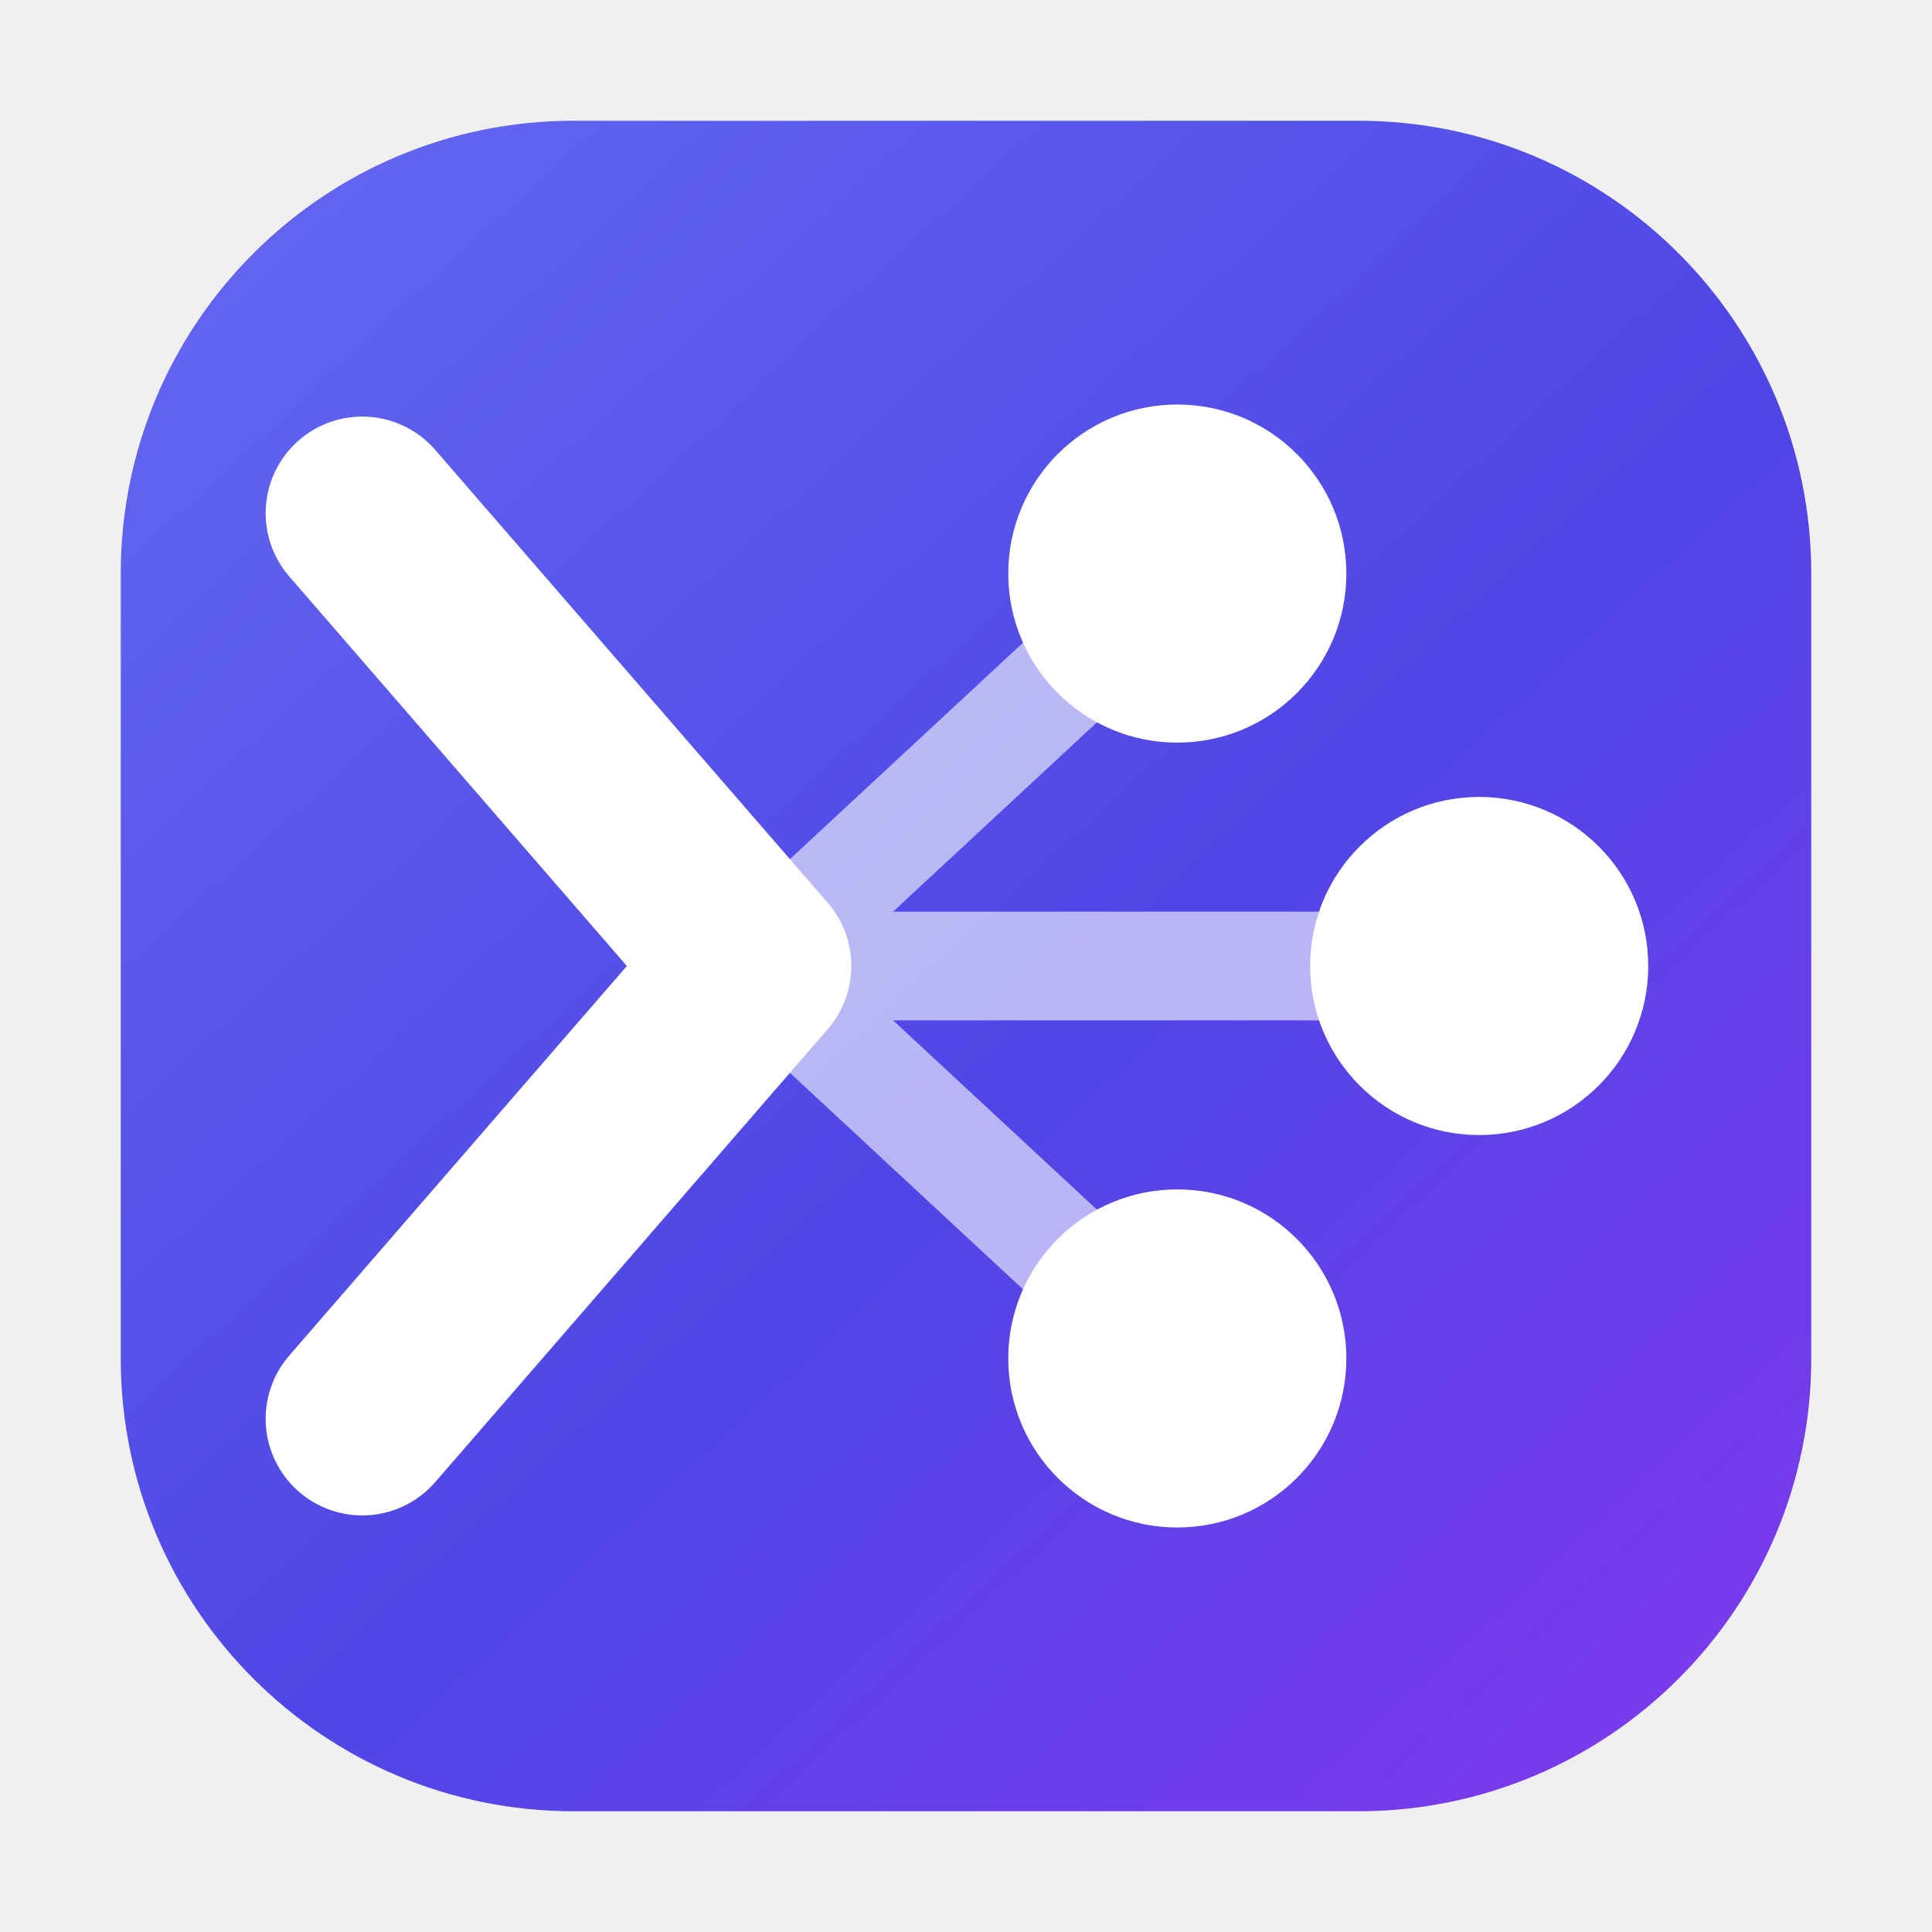
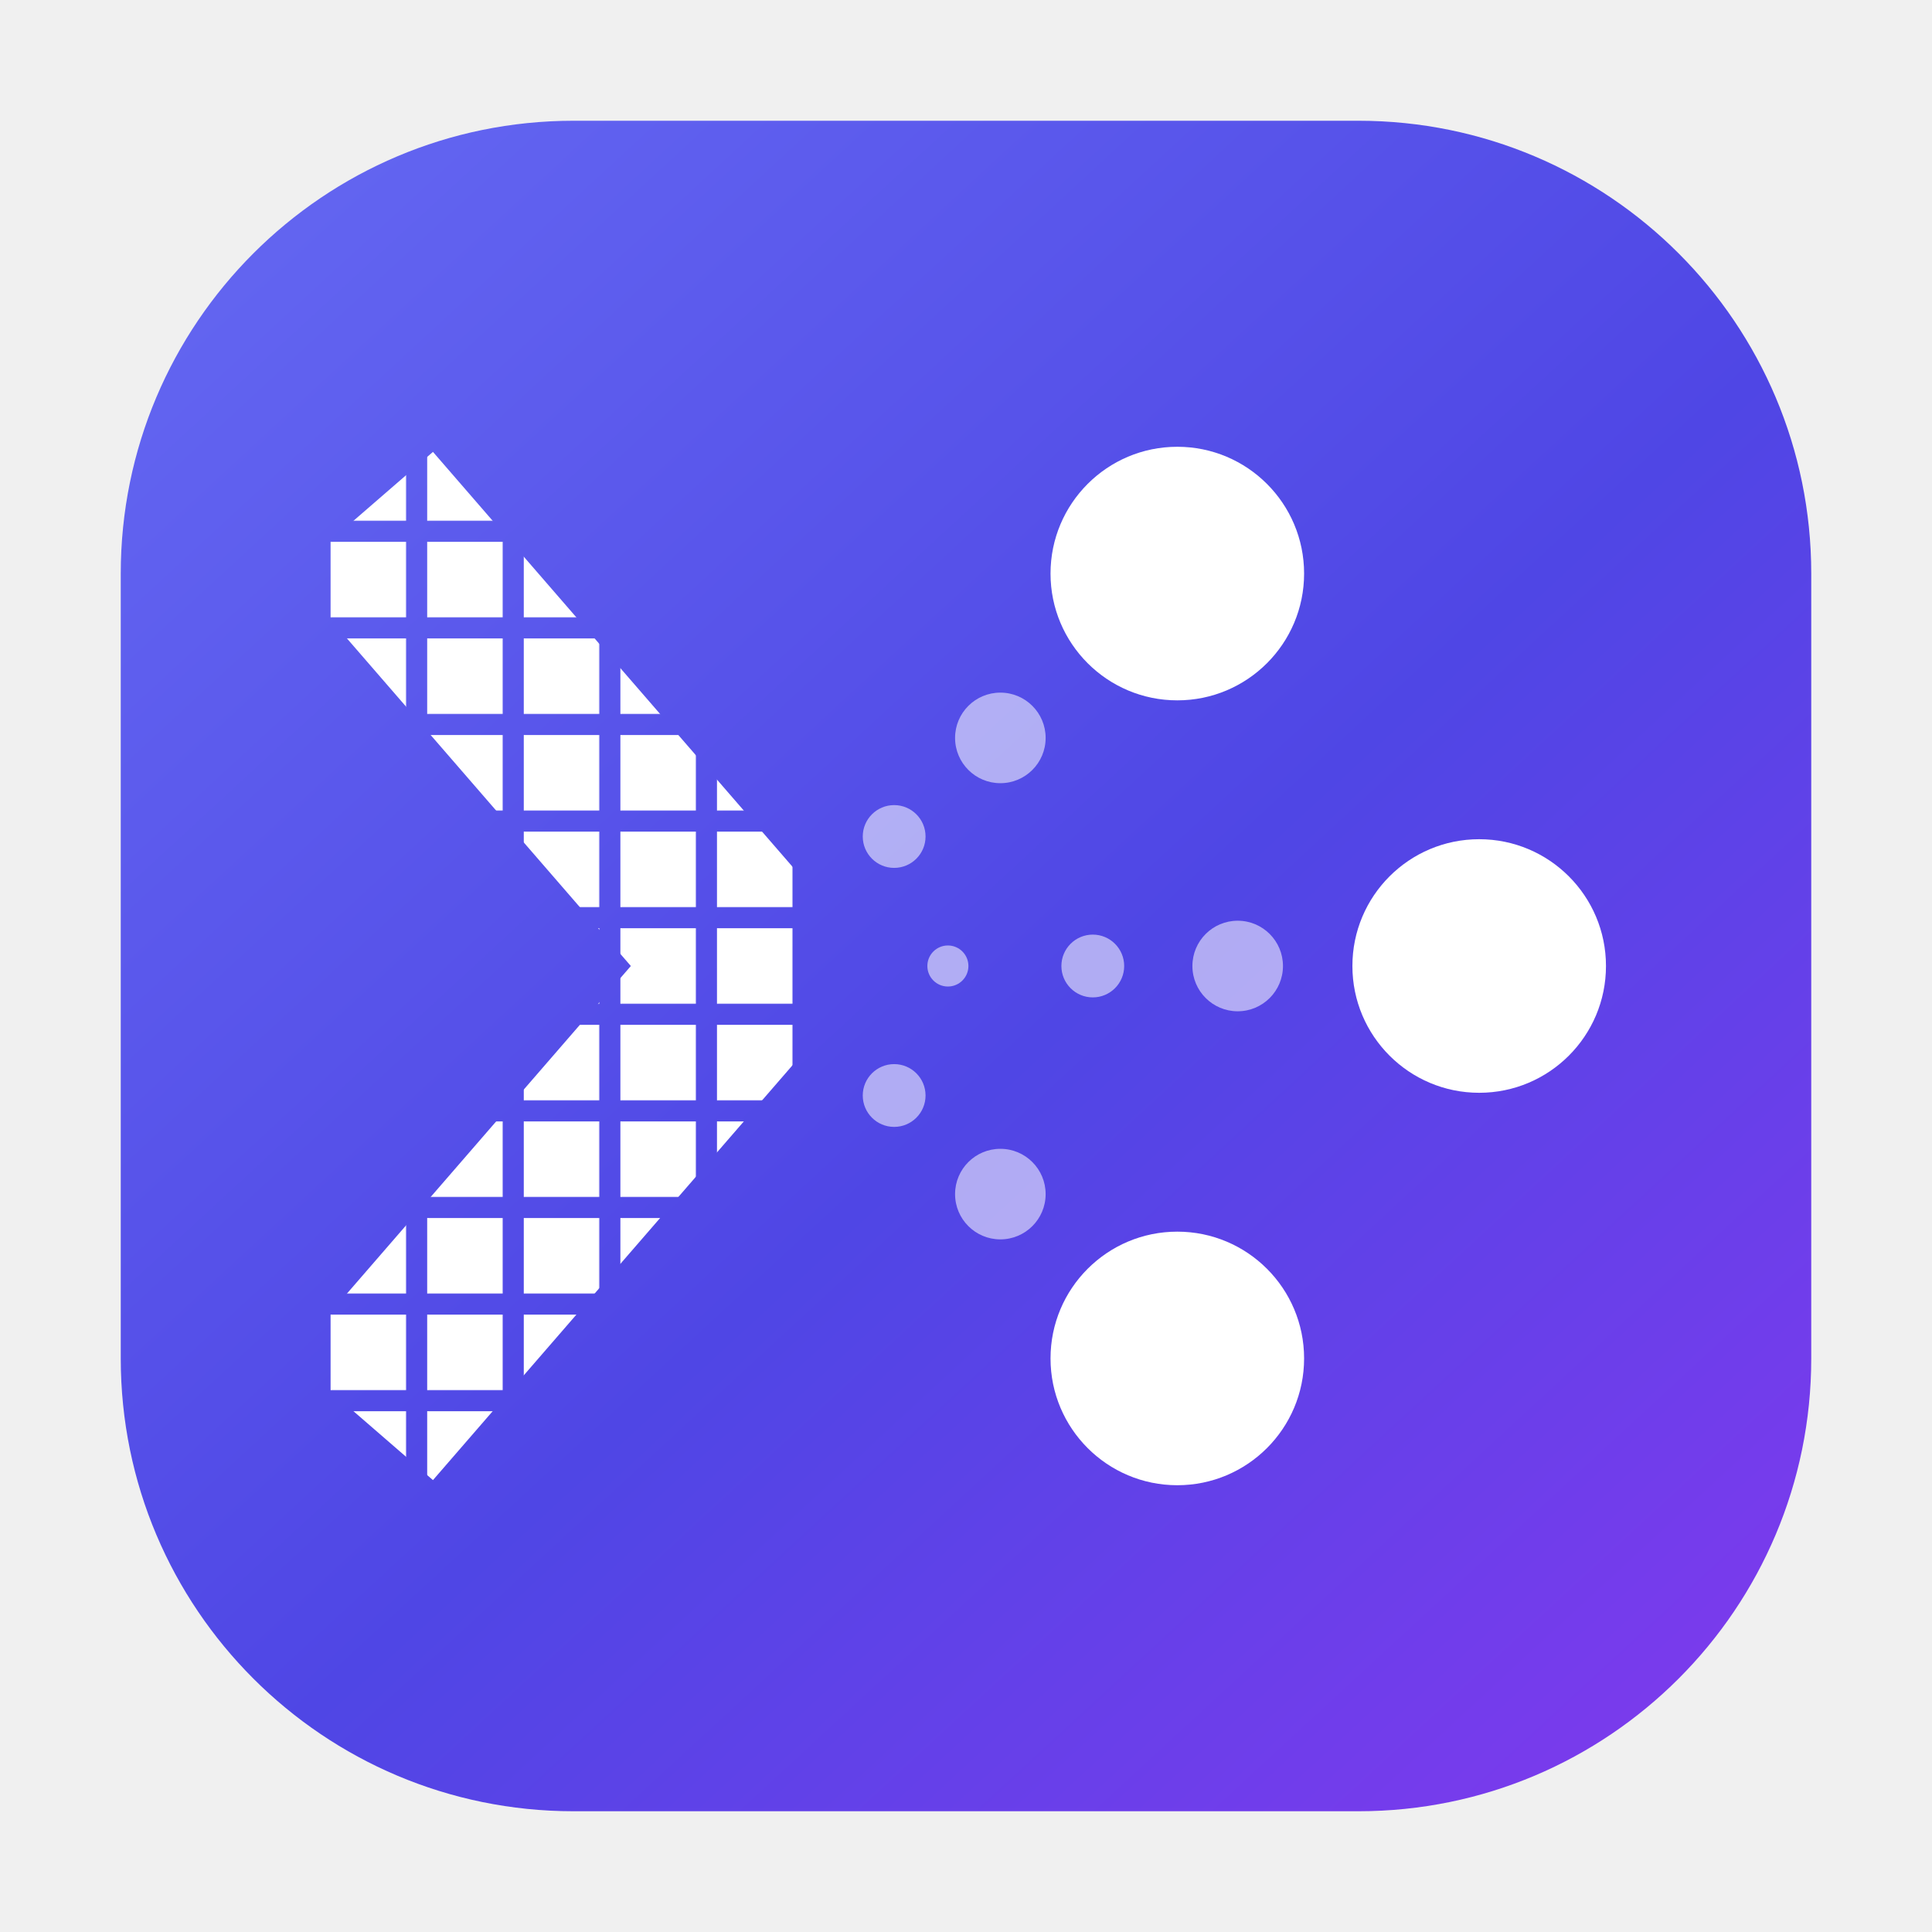
<svg xmlns="http://www.w3.org/2000/svg" viewBox="0 0 32 32" width="32" height="32">
  <defs>
    <linearGradient id="wt" x1="4" y1="3" x2="28" y2="29" gradientUnits="userSpaceOnUse">
      <stop stop-color="#6366f1" />
      <stop offset="0.55" stop-color="#4f46e5" />
      <stop offset="1" stop-color="#7c3aed" />
    </linearGradient>
  </defs>
  <rect x="2" y="2" width="28" height="28" rx="7.5" fill="url(#wt)" />
-   <path d="M6 8.5 12.5 16 6 23.5" fill="none" stroke="#fff" stroke-width="3.2" stroke-linecap="round" stroke-linejoin="round" />
-   <path d="M12.5 16 19.5 9.5M12.5 16 24.5 16M12.5 16 19.5 22.5" fill="none" stroke="#fff" stroke-width="1.8" stroke-linecap="round" opacity="0.6" />
-   <circle cx="19.5" cy="9.5" r="2.8" fill="#fff" />
-   <circle cx="24.5" cy="16" r="2.8" fill="#fff" />
-   <circle cx="19.5" cy="22.5" r="2.8" fill="#fff" />
+   <defs>
+     <pattern id="gb" width="1.6" height="1.6" patternUnits="userSpaceOnUse" x="11.875" y="15.375">
+       <rect width="1.25" height="1.25" fill="#fff" />
+     </pattern>
+     <mask id="mb">
+       <rect x="0" y="0" width="32" height="32" fill="url(#gb)" />
+     </mask>
+   </defs>
+   <path d="M6 8.5 12.5 16 6 23.5" fill="none" stroke="#fff" stroke-width="3.1" stroke-linecap="butt" stroke-linejoin="round" mask="url(#mb)" />
+   <g fill="#fff" opacity="0.55">
+     <circle cx="16.569" cy="12.222" r="0.75" />
+     <circle cx="14.810" cy="13.855" r="0.52" />
+     <circle cx="20.500" cy="16.000" r="0.75" />
+     <circle cx="18.100" cy="16.000" r="0.52" />
+     <circle cx="15.700" cy="16.000" r="0.34" />
+     <circle cx="16.569" cy="19.778" r="0.75" />
+     <circle cx="14.810" cy="18.145" r="0.52" />
+   </g>
+   <circle cx="19.5" cy="9.5" r="2.1" fill="#fff" />
+   <circle cx="24.5" cy="16.0" r="2.1" fill="#fff" />
+   <circle cx="19.5" cy="22.5" r="2.1" fill="#fff" />
</svg>
